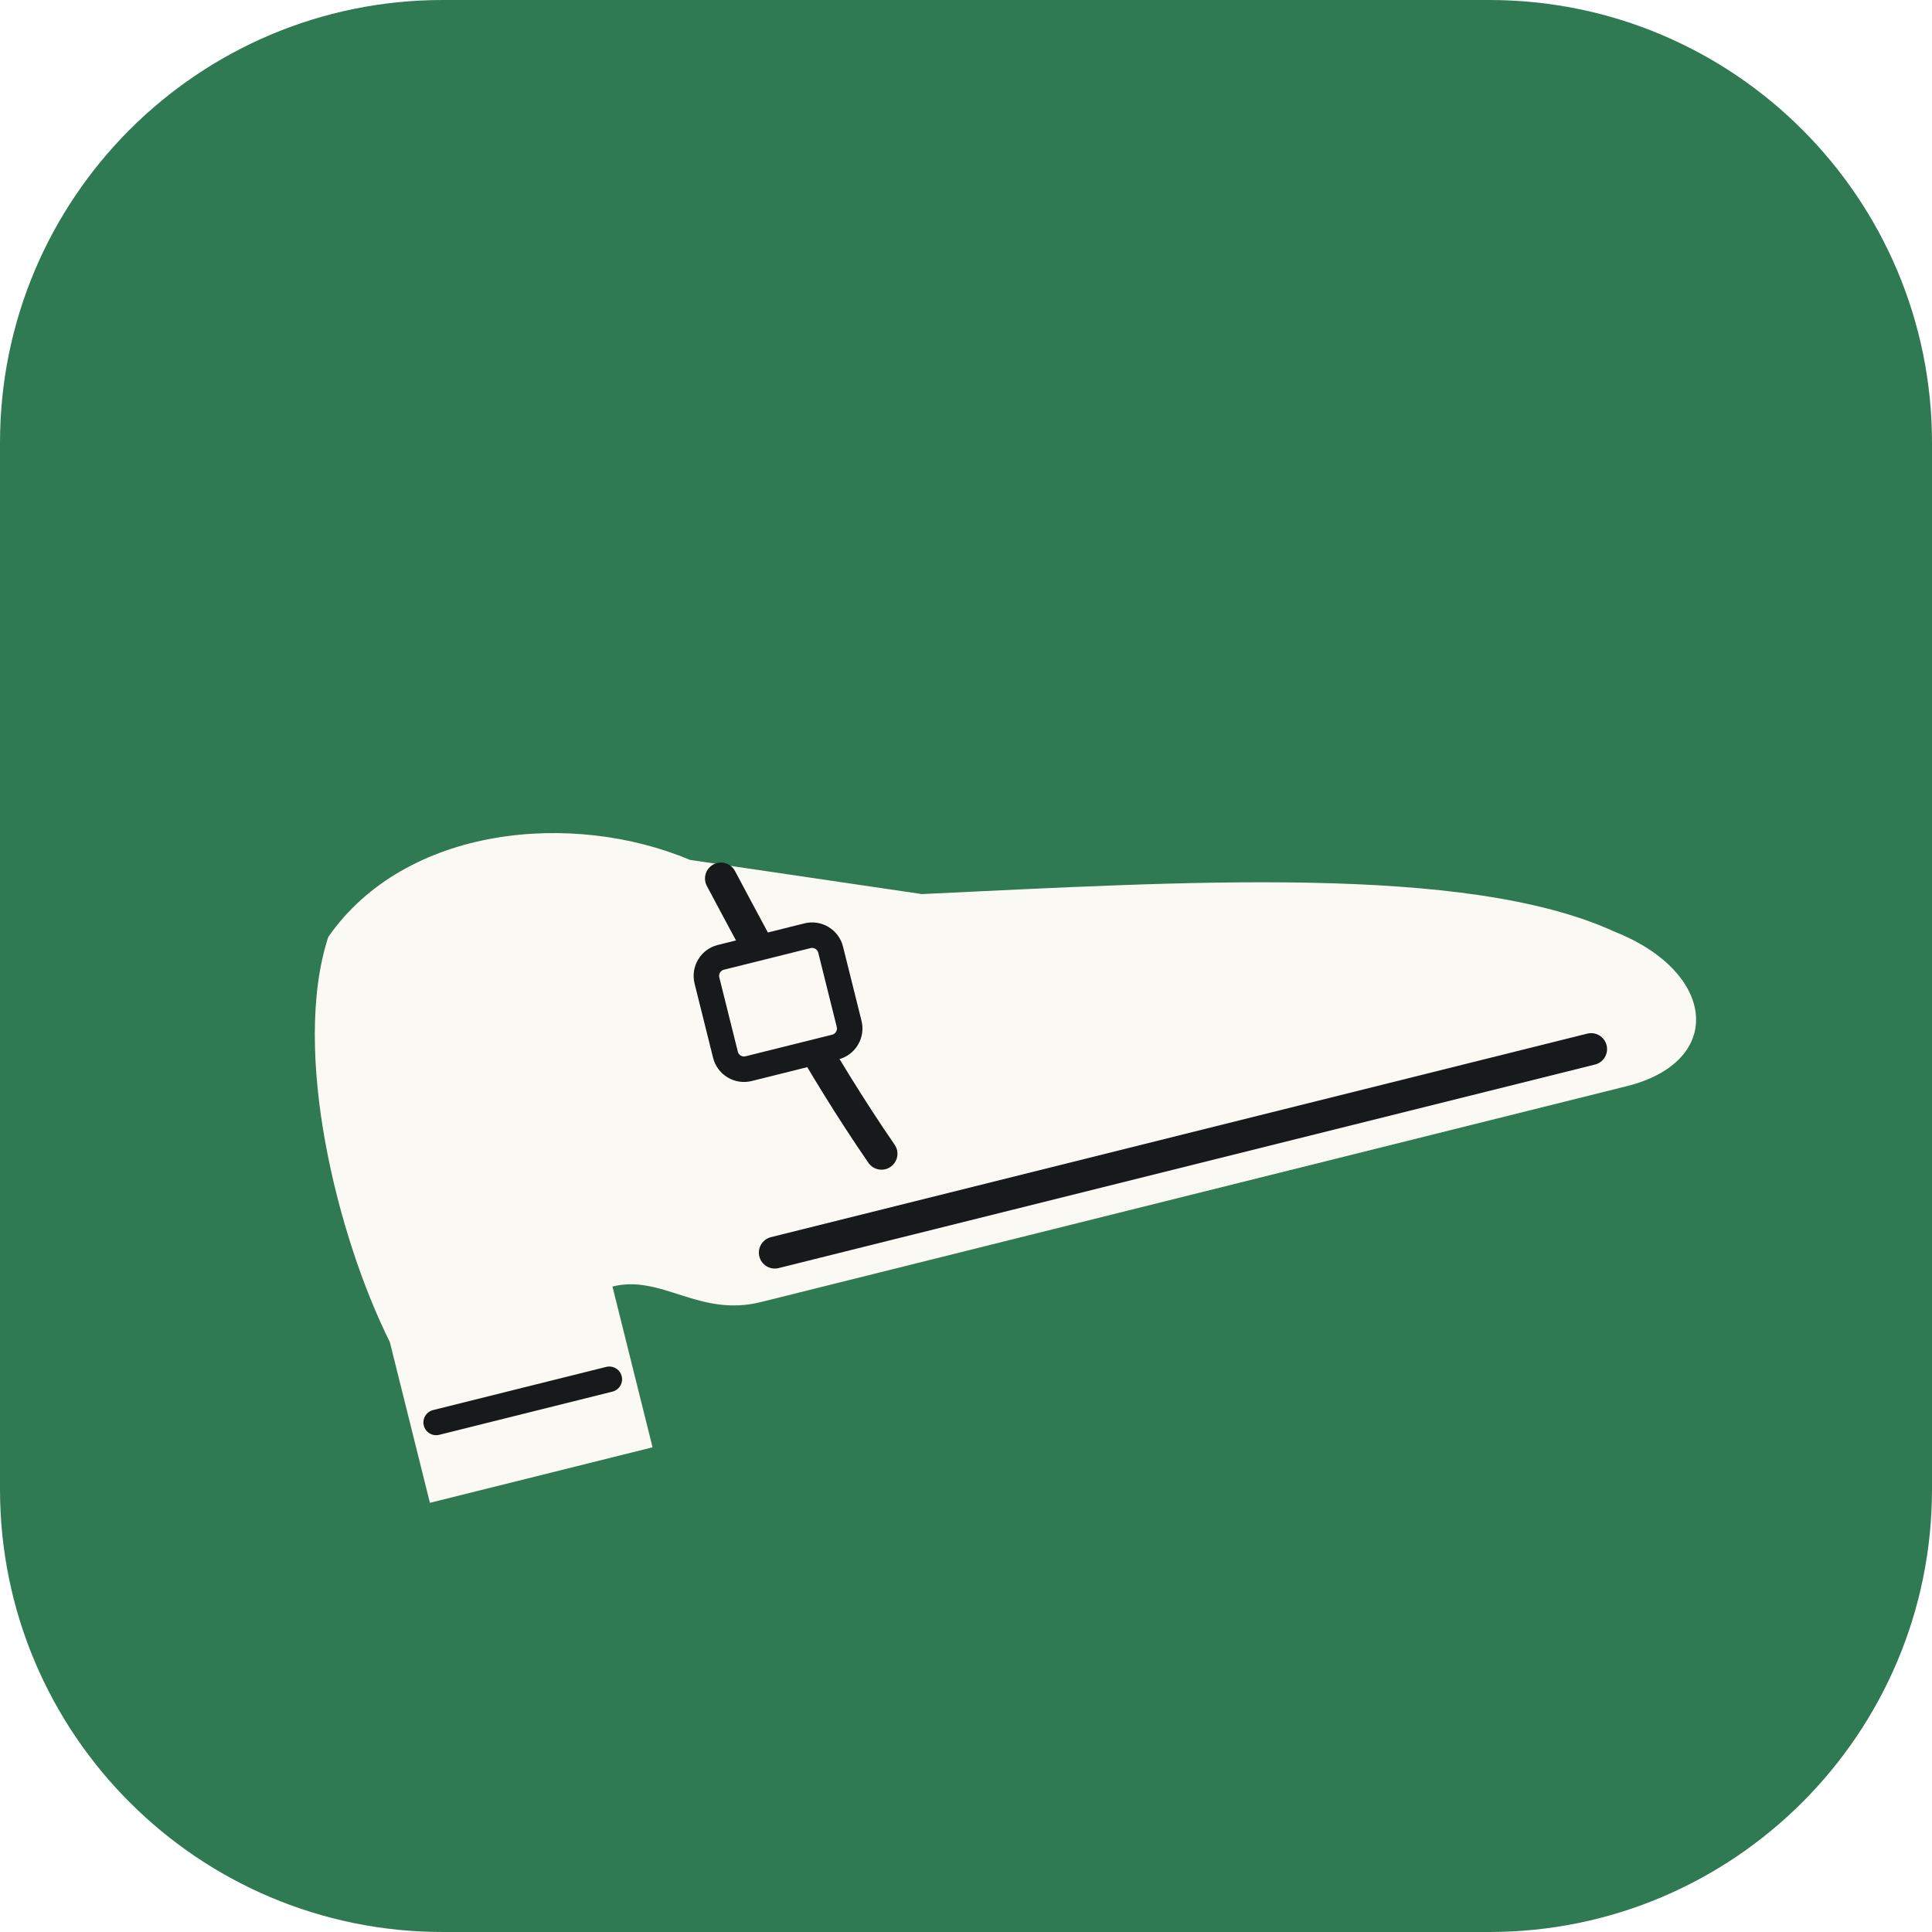
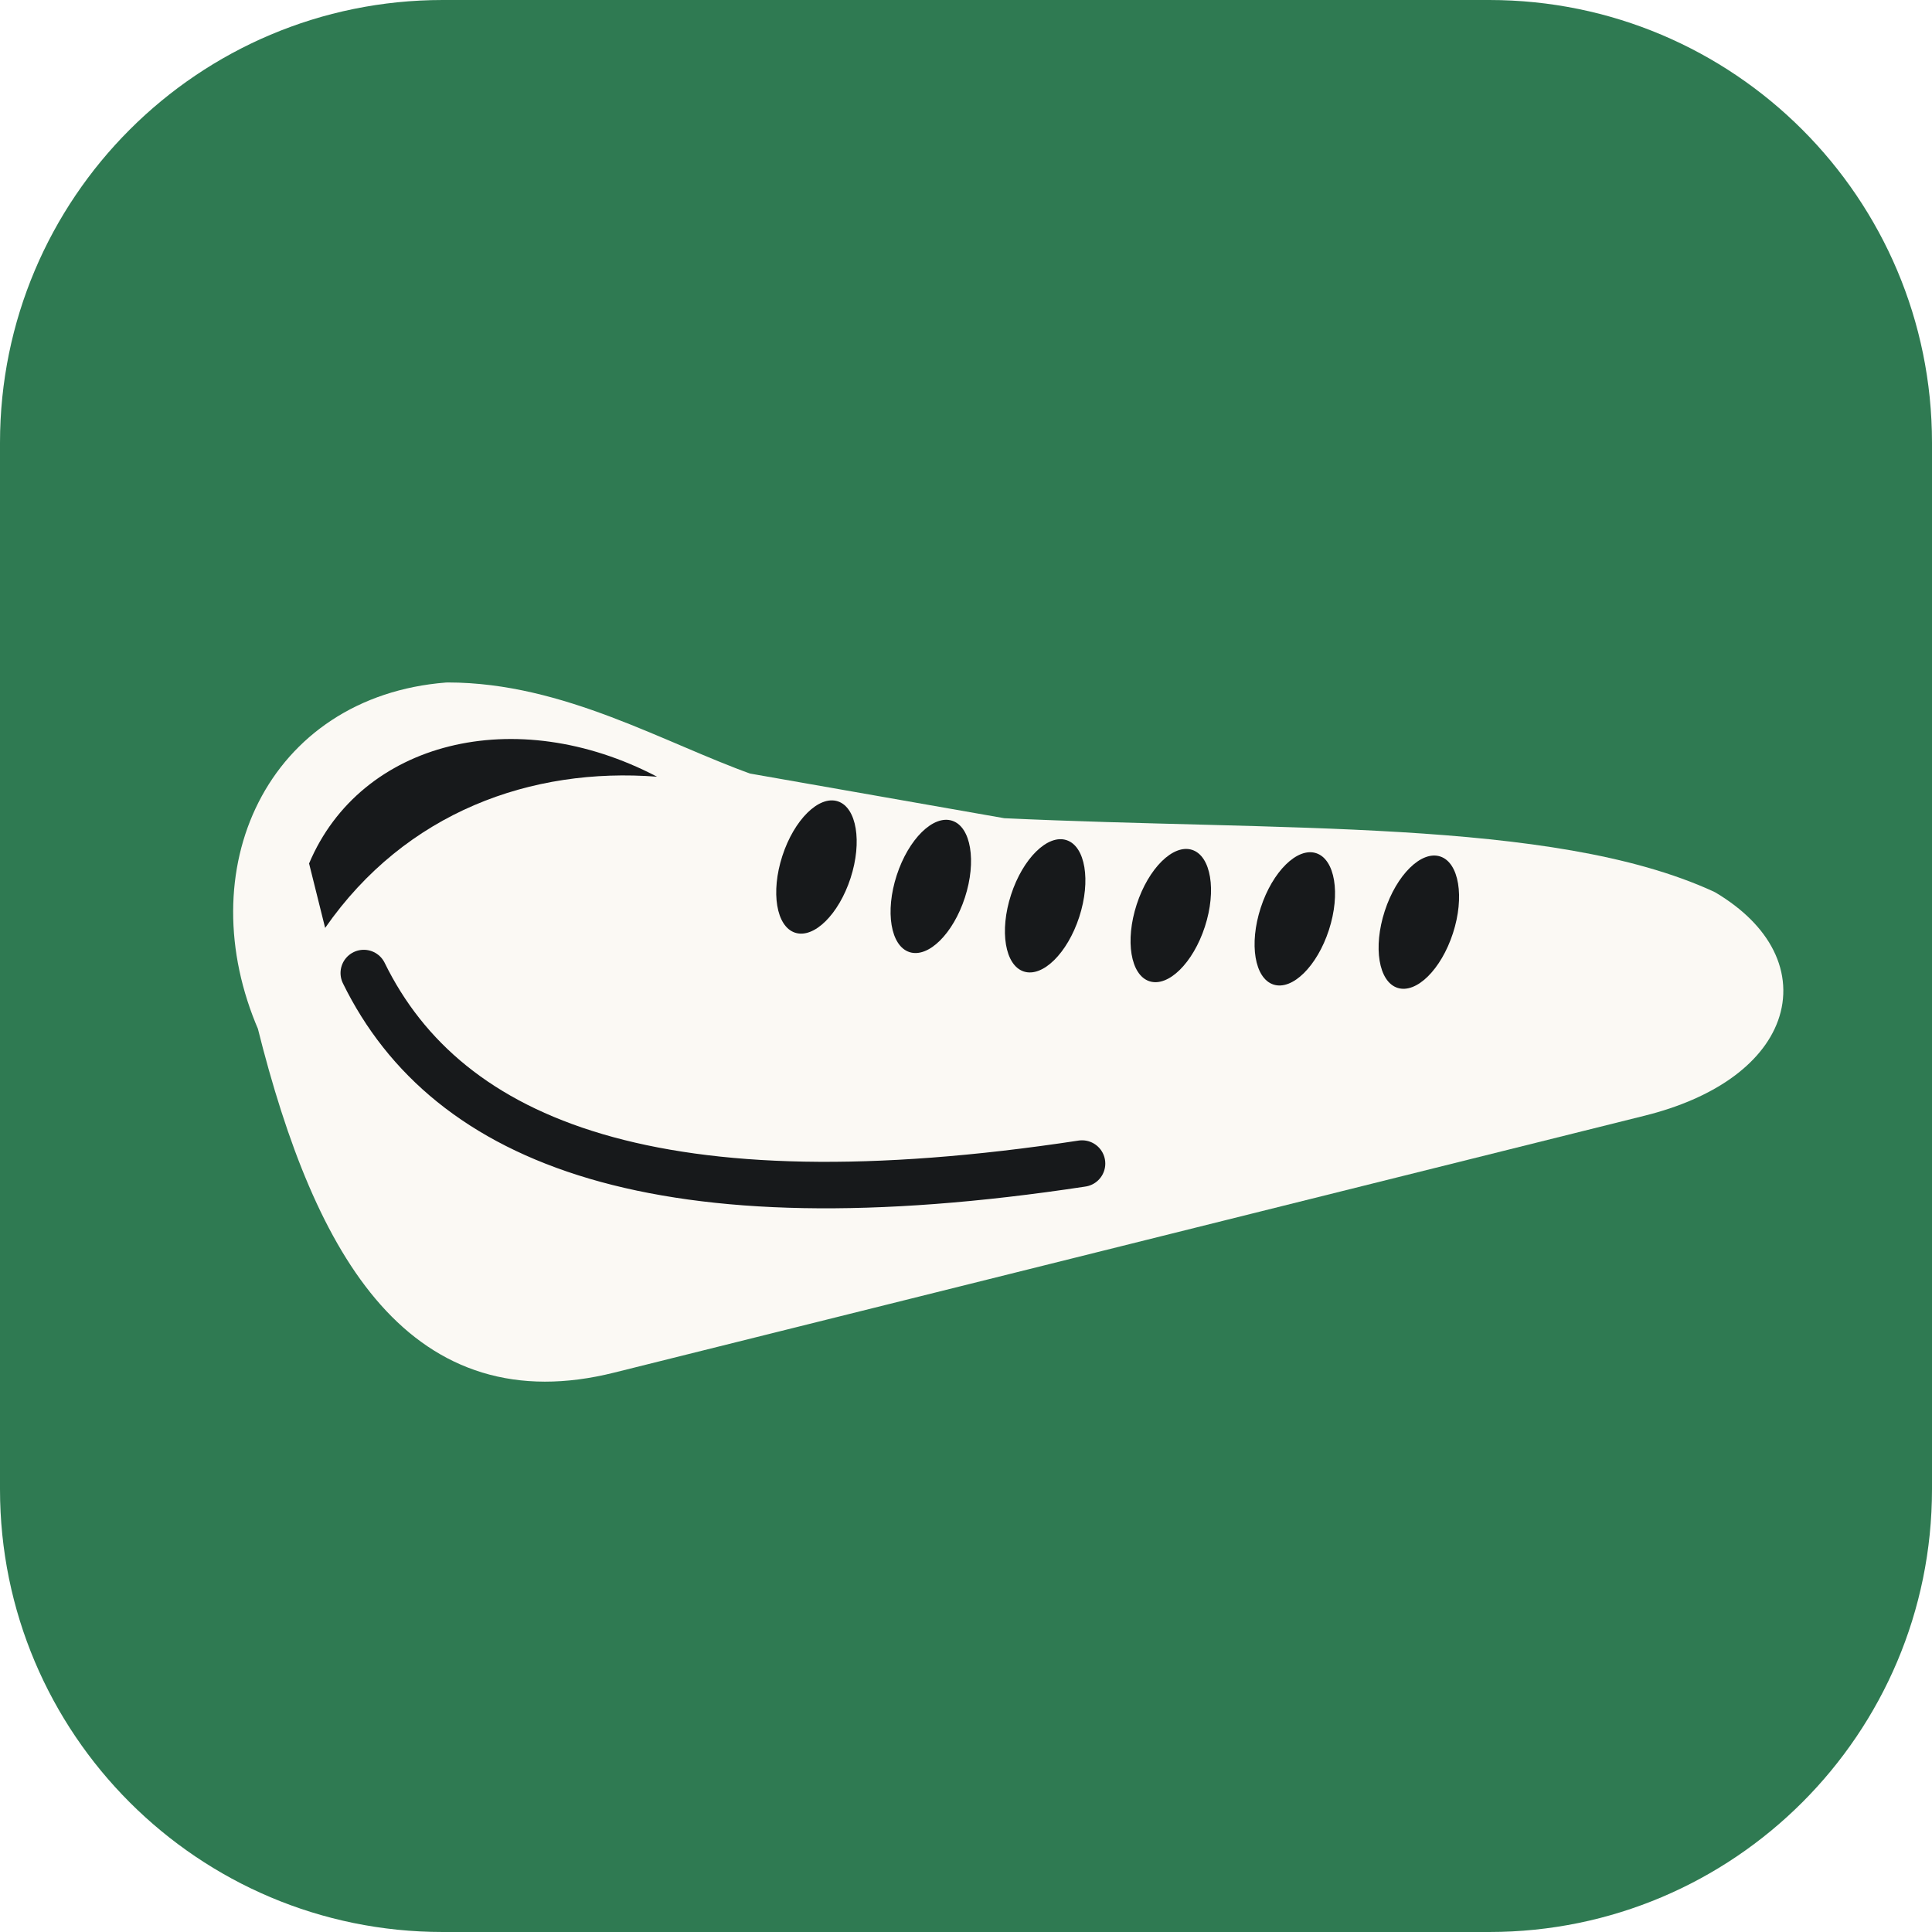
<svg xmlns="http://www.w3.org/2000/svg" viewBox="0 0 48 48">
  <rect width="48" height="48" rx="11" fill="#2F7A52" />
-   <g transform="translate(24 24) rotate(-14) translate(-19 -11.5) scale(0.3167)">
-     <path fill="#FBF9F4" d="M12 22 C20 15 33 17 41 23 L58 30 C78 34 100 38 110 46 C117 51 116 58 108 58 L38 58 C33 58 31 54 27 54 L27 67 L9 67 L9 54 C7 45 7 30 12 22 Z" />
-     <path fill="none" stroke="#17191B" stroke-width="2.5" stroke-linecap="round" d="M40 54.5 L106 54.5" />
-     <path fill="none" stroke="#17191B" stroke-width="2.5" stroke-linecap="round" d="M43 25 C45 33 47 41 50 49" />
-     <rect x="40" y="31" width="10" height="9" rx="1.5" fill="#FBF9F4" stroke="#17191B" stroke-width="2" />
-     <path fill="none" stroke="#17191B" stroke-width="2" stroke-linecap="round" d="M11 61 L25 61" />
+   <g transform="translate(24 24) rotate(-14) translate(-20.5 -15) scale(0.33)">
+     <g transform="translate(3 3)">
+       <path fill="#FBF9F4" stroke="#FBF9F4" stroke-width="3.5" stroke-linejoin="round" d="M8 34 C6 22 14 12 26 14 C34 16 40 22 46 26 L64 34 C84 40 104 44 114 52 C120 58 116 64 106 64 L26 64 C12 64 8 52 8 34 Z" />
+       <path fill="#17191B" d="M13 23 C19 15 31 15 40 23 C31 20 21 21 13 28 Z" />
+       <path fill="none" stroke="#17191B" stroke-width="3.5" stroke-linecap="round" d="M15 32 C18 46 32 56 64 59" />
+       <g fill="#17191B">
+         <ellipse cx="50" cy="32.5" rx="5.2" ry="2.7" transform="rotate(-58 50 32.5)" />
+         <ellipse cx="58" cy="36" rx="5.2" ry="2.7" transform="rotate(-58 58 36)" />
+         <ellipse cx="66" cy="39.5" rx="5.2" ry="2.7" transform="rotate(-58 66 39.5)" />
+         <ellipse cx="75" cy="42.5" rx="5.2" ry="2.7" transform="rotate(-58 75 42.5)" />
+         <ellipse cx="84" cy="45" rx="5.2" ry="2.7" transform="rotate(-58 84 45)" />
+         <ellipse cx="93" cy="47.5" rx="5.2" ry="2.7" transform="rotate(-58 93 47.5)" />
+       </g>
+     </g>
  </g>
</svg>
